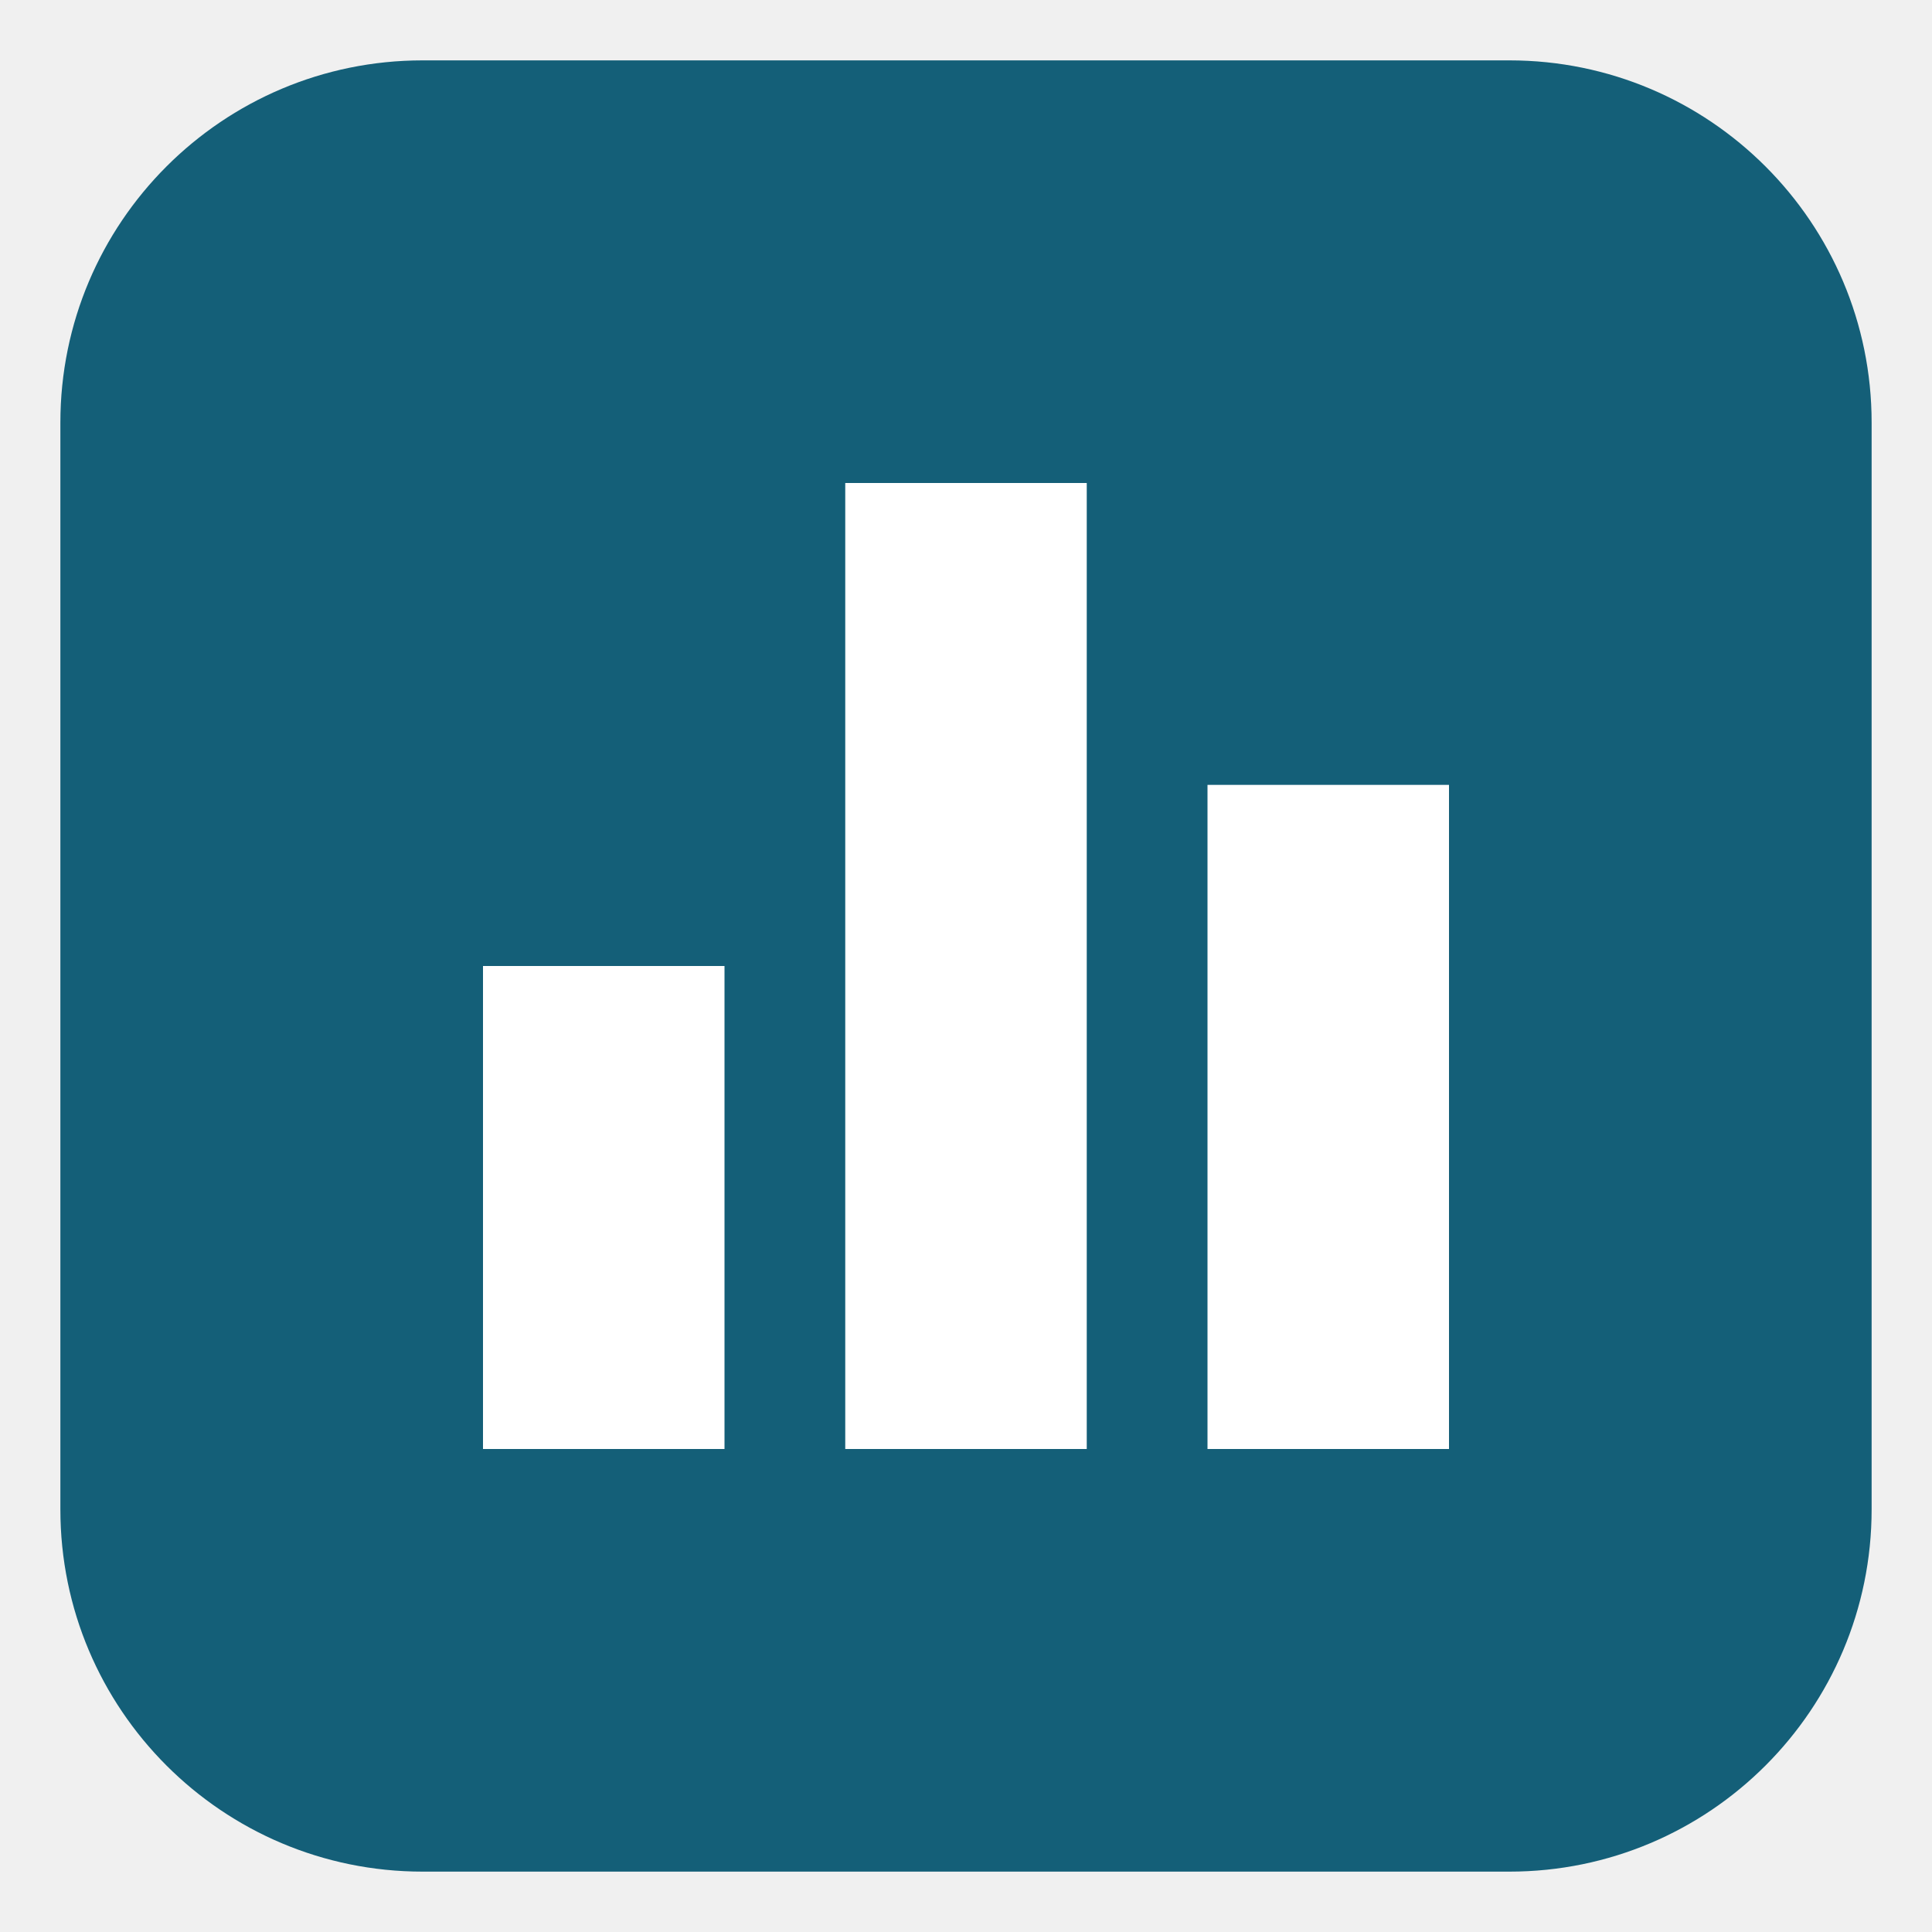
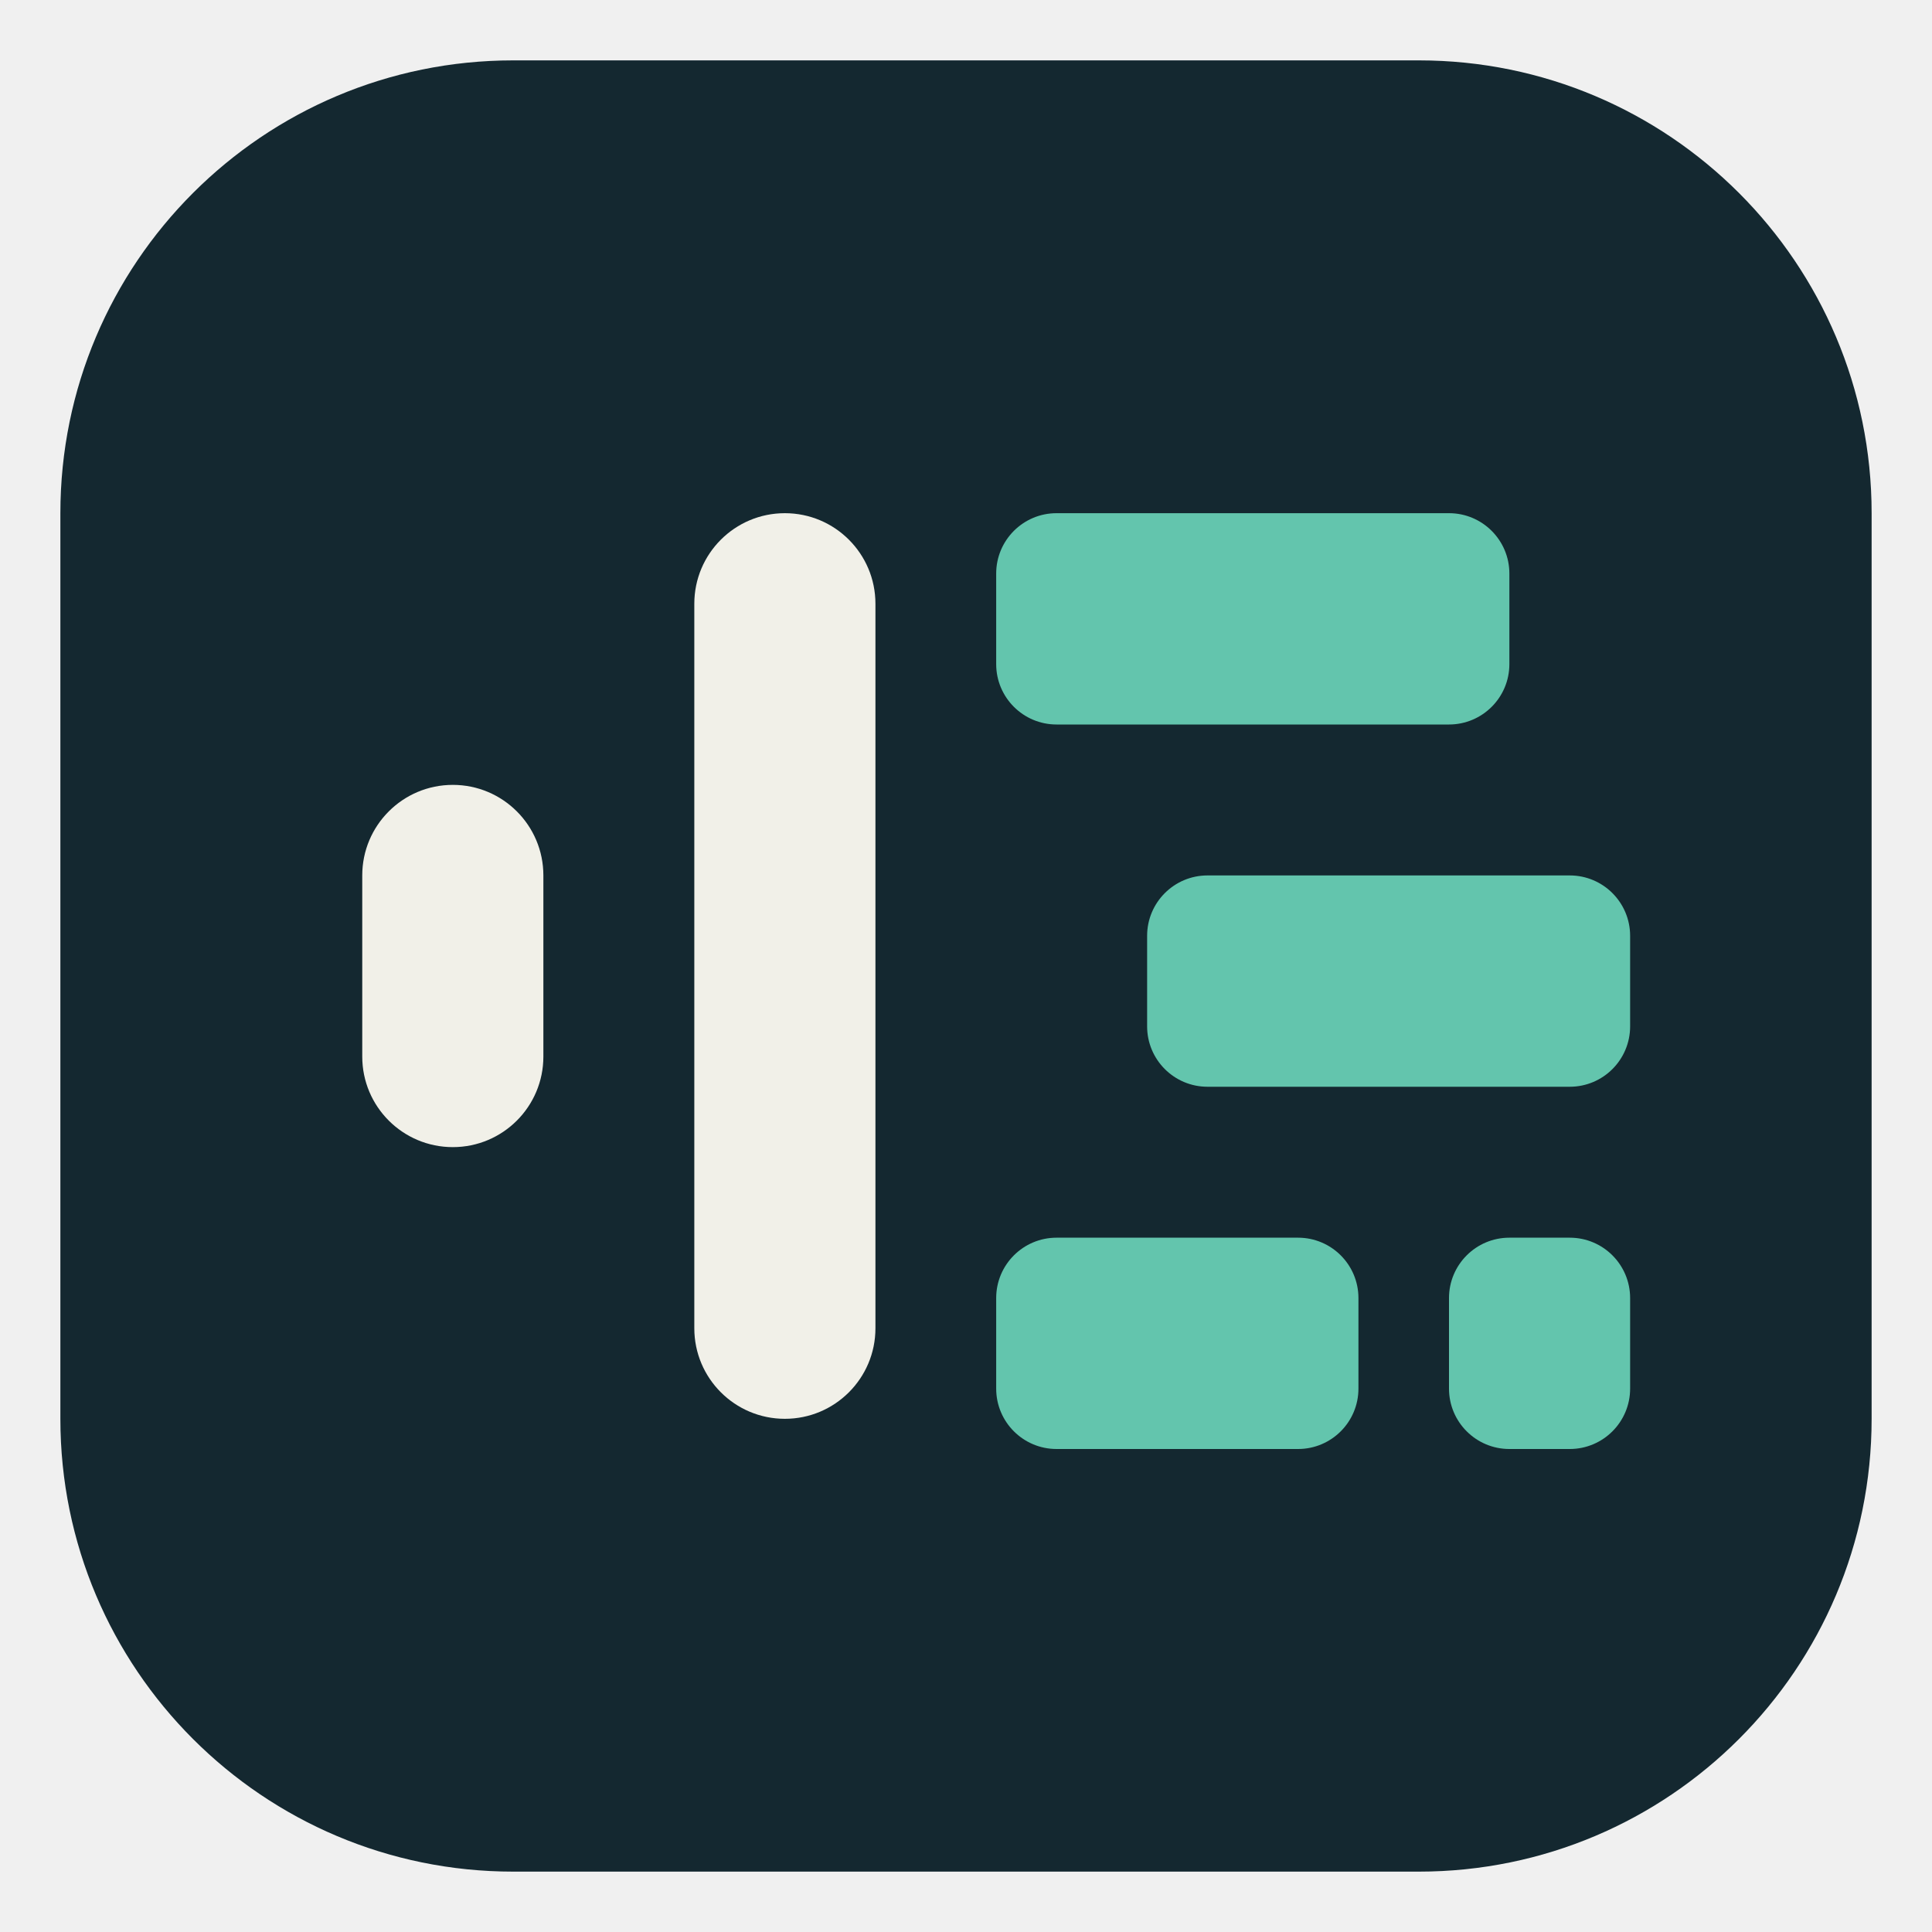
- <svg xmlns="http://www.w3.org/2000/svg" viewBox="0 0 32 32" width="256" height="256">
-   <rect x="1" y="1" width="30" height="30" rx="6" fill="#145f78" />
-   <g transform="translate(4 4)" fill="#fff">
-     <path d="M10 20h4V4h-4v16zm-6 0h4v-8H4v8zM16 9v11h4V9h-4z" />
+ <svg xmlns="http://www.w3.org/2000/svg" width="256" height="256" viewBox="0 0 64 64" role="img" aria-labelledby="title">
+   <rect x="2" y="2" width="60" height="60" rx="15" fill="#142830" />
+   <g fill="#f1f0e8">
+     <rect x="12" y="26" width="6" height="12" rx="3" />
+     <rect x="23" y="17" width="6" height="30" rx="3" />
+   </g>
+   <g fill="#63c5ad">
+     <rect x="33" y="17" width="17" height="7" rx="2" />
+     <rect x="38" y="29" width="16" height="7" rx="2" />
+     <rect x="33" y="41" width="12" height="7" rx="2" />
+     <rect x="48" y="41" width="6" height="7" rx="2" />
  </g>
</svg>
